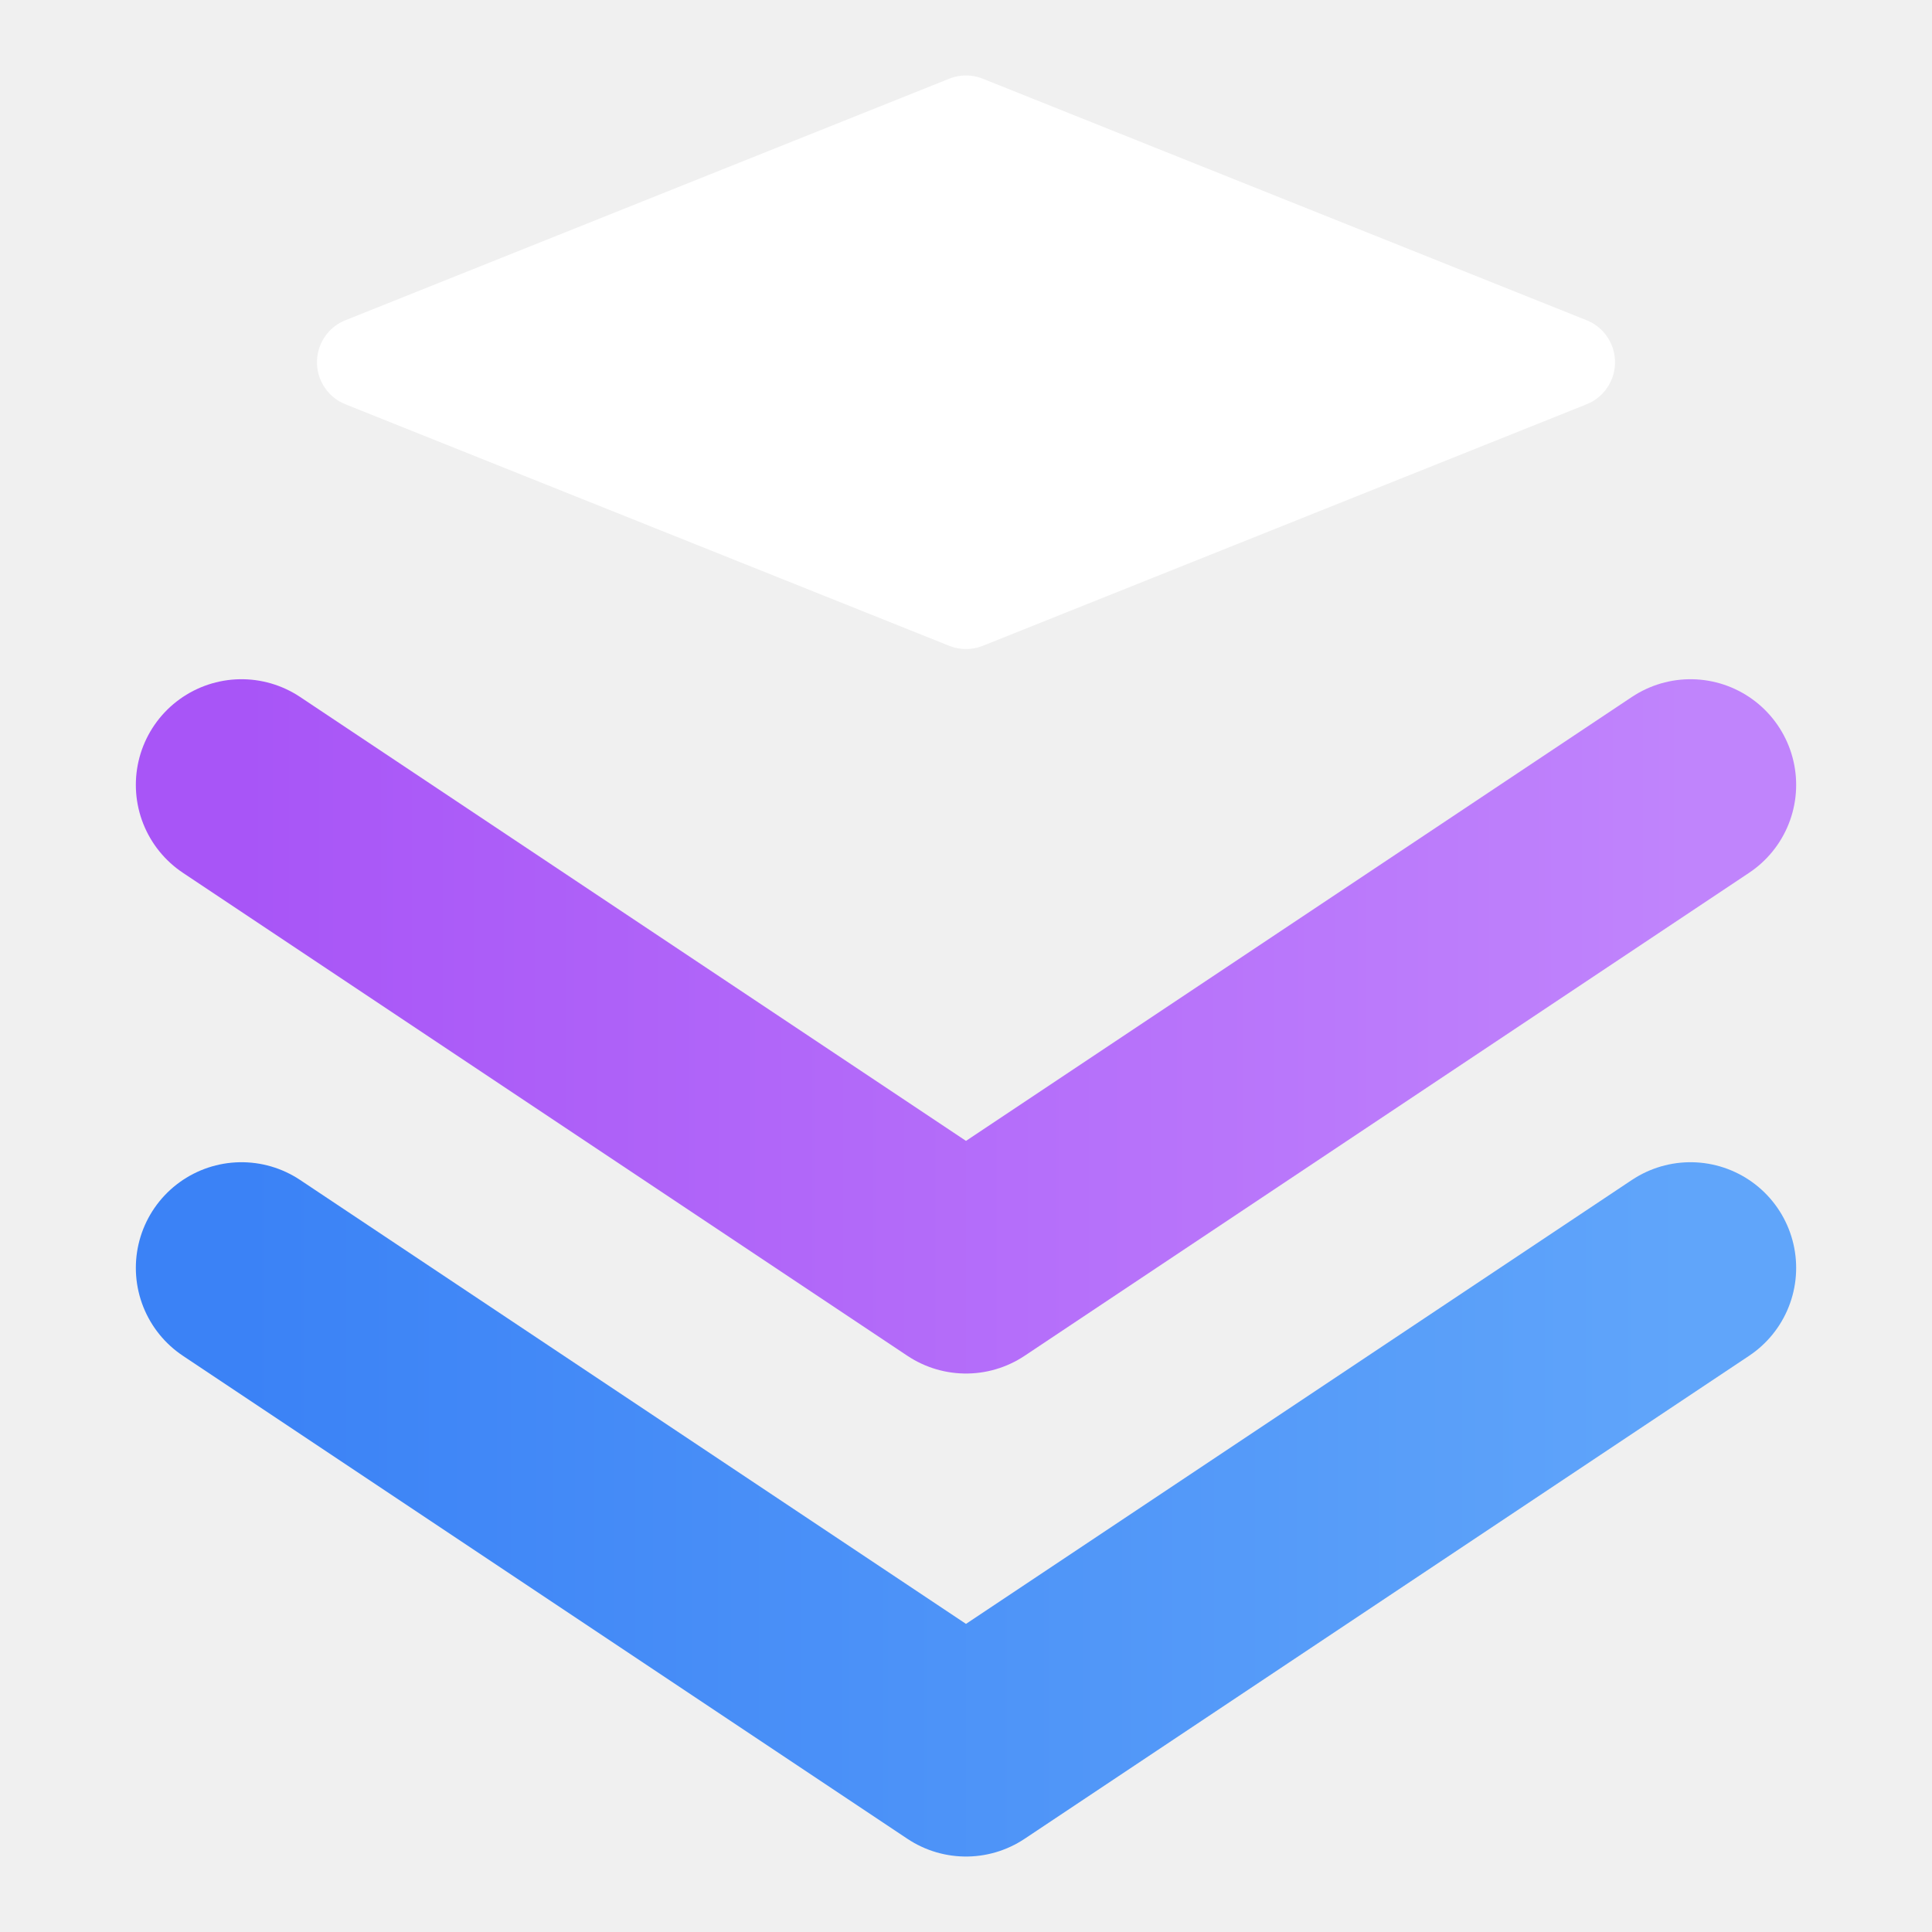
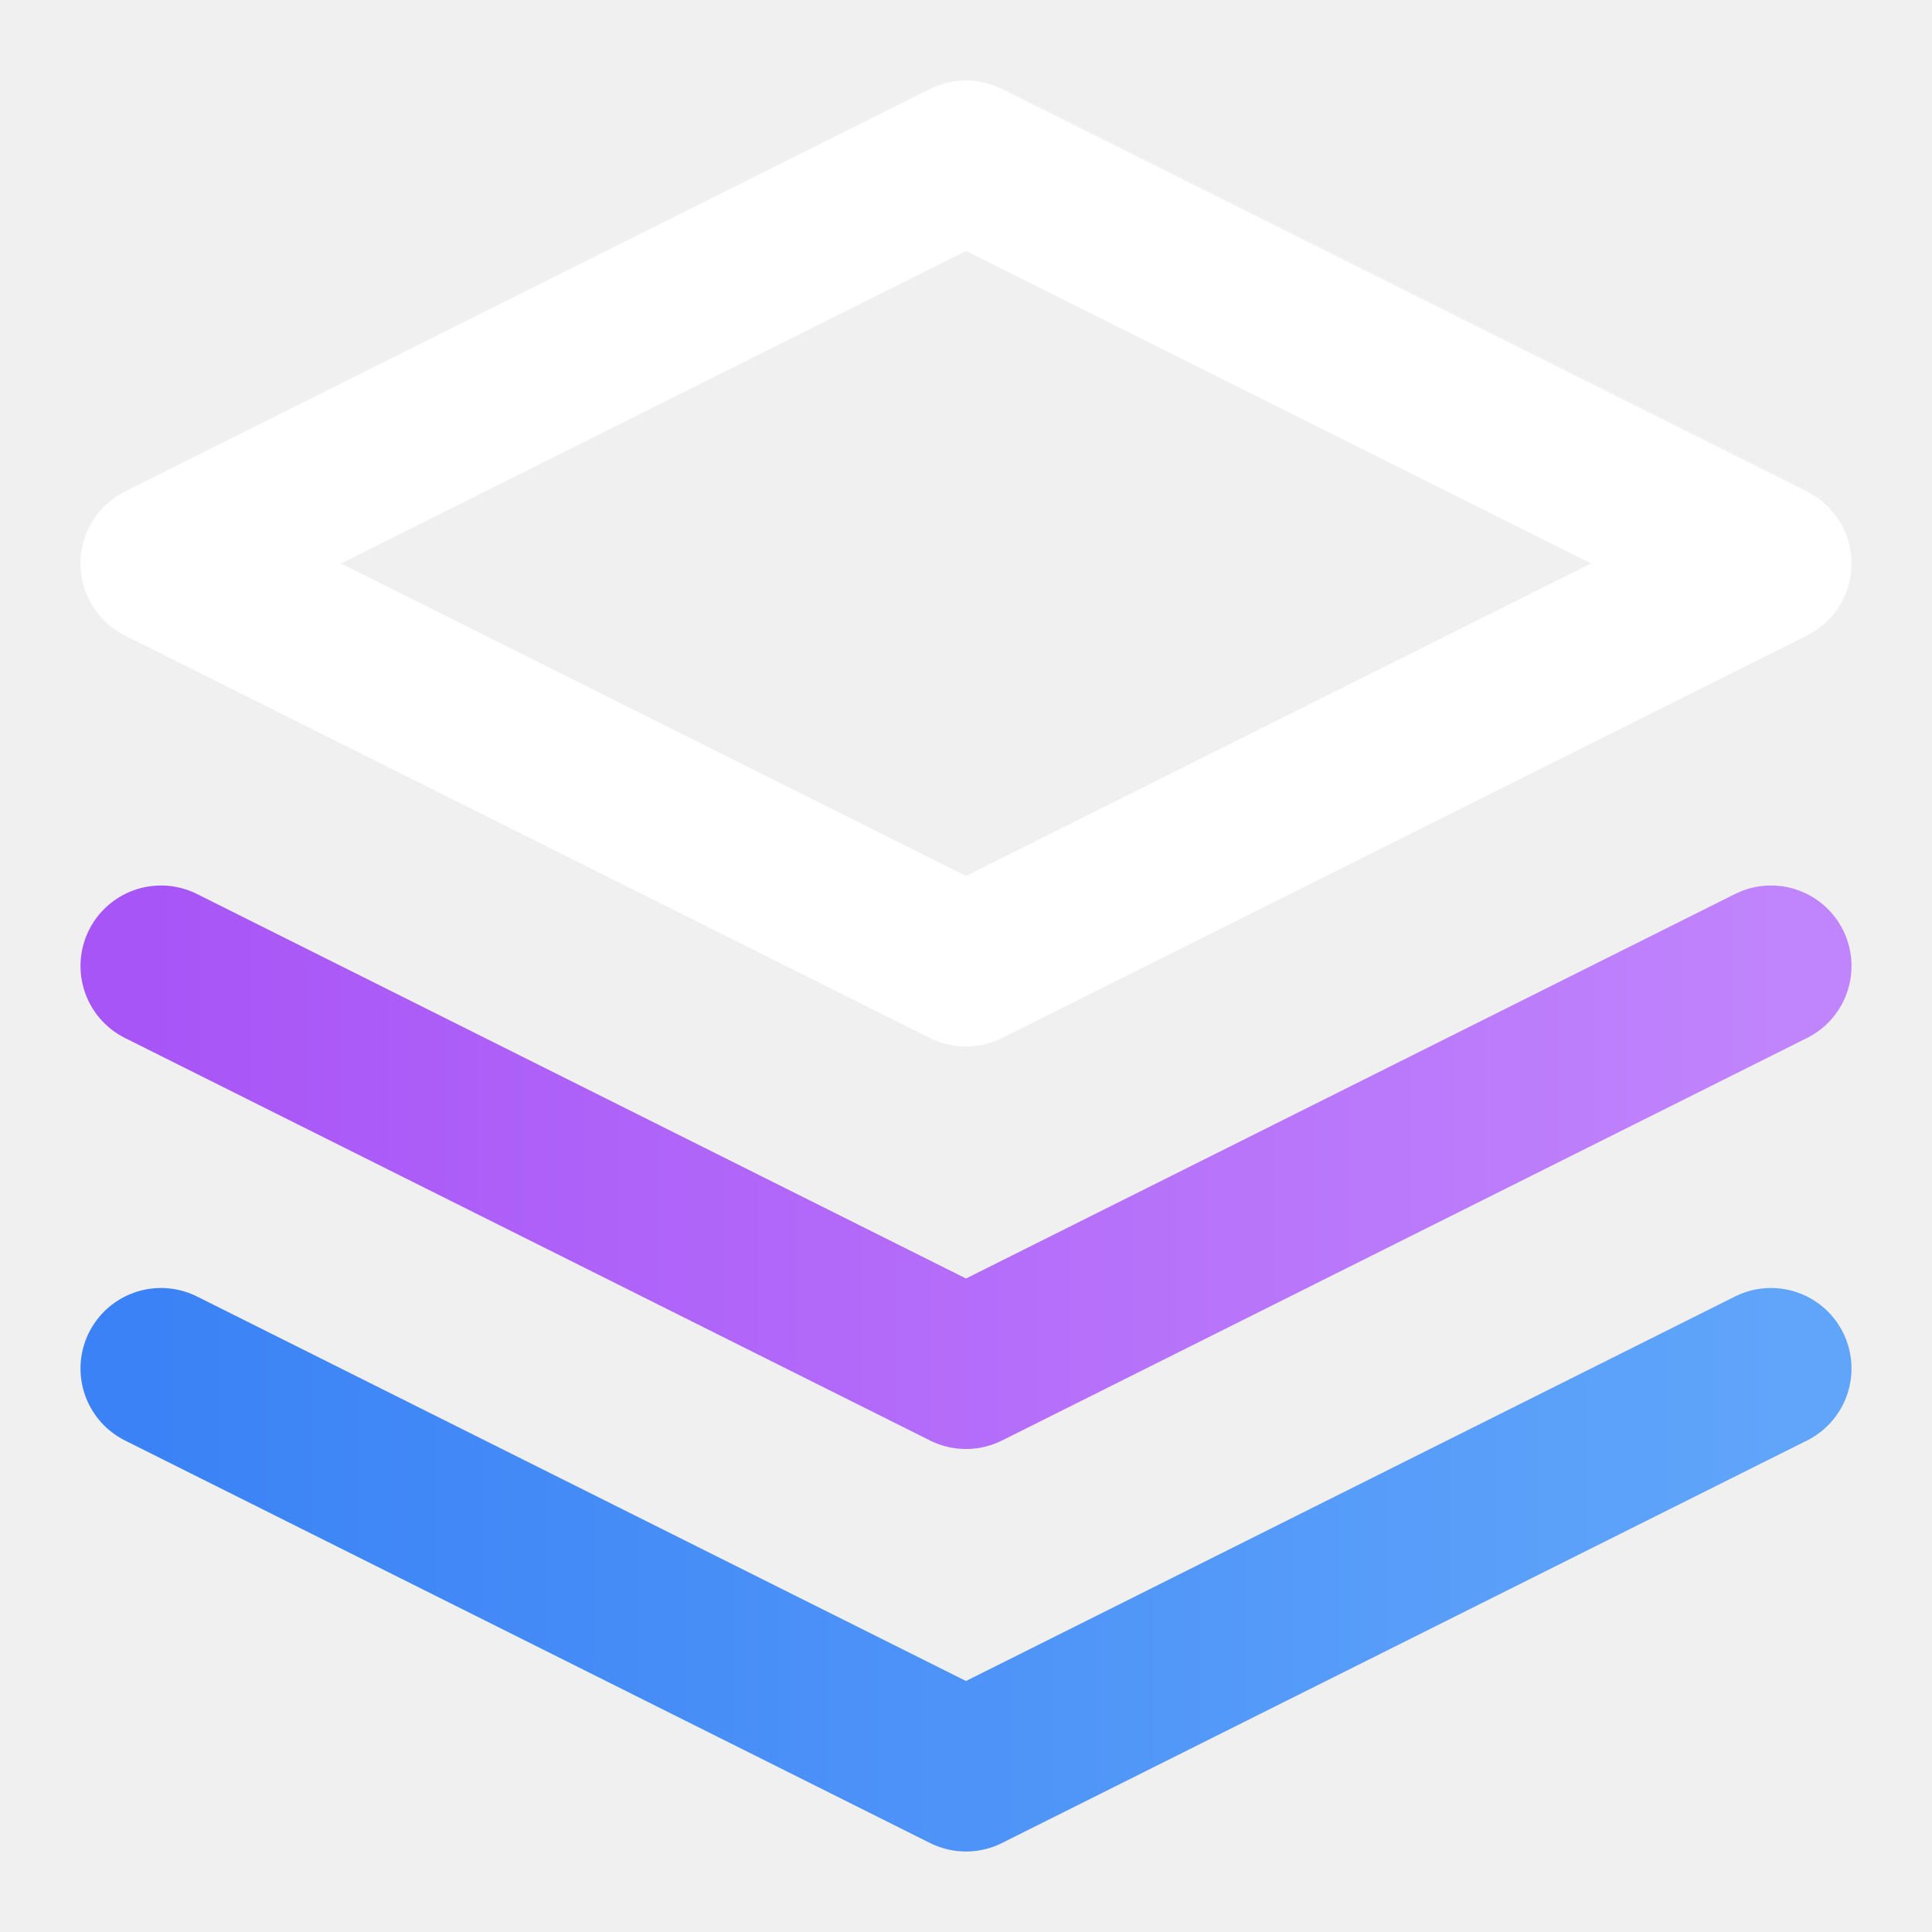
- <svg xmlns="http://www.w3.org/2000/svg" width="32" height="32" viewBox="0 0 32 32" fill="none">
+ <svg xmlns="http://www.w3.org/2000/svg" width="32" height="32" viewBox="0 0 24 24" fill="none">
  <defs>
    <linearGradient id="purpleGrad" x1="0%" y1="0%" x2="100%" y2="0%">
      <stop offset="0%" style="stop-color:#A855F7" />
      <stop offset="100%" style="stop-color:#C084FC" />
    </linearGradient>
    <linearGradient id="blueGrad" x1="0%" y1="0%" x2="100%" y2="0%">
      <stop offset="0%" style="stop-color:#3B82F6" />
      <stop offset="100%" style="stop-color:#60A5FA" />
    </linearGradient>
  </defs>
-   <path d="M6 6L16 2L26 6L16 10Z" fill="white" stroke="white" stroke-width="1.5" stroke-linejoin="round" />
-   <path d="M4 13L16 21L28 13" stroke="url(#purpleGrad)" stroke-width="3.5" stroke-linecap="round" stroke-linejoin="round" fill="none" />
-   <path d="M4 21L16 29L28 21" stroke="url(#blueGrad)" stroke-width="3.5" stroke-linecap="round" stroke-linejoin="round" fill="none" />
+   <path d="M12 2L2 7L12 12L22 7L12 2Z" fill="none" stroke="white" stroke-width="2" stroke-linecap="round" stroke-linejoin="round" />
+   <path d="M2 12L12 17L22 12" stroke="url(#purpleGrad)" stroke-width="2" stroke-linecap="round" stroke-linejoin="round" fill="none" />
+   <path d="M2 17L12 22L22 17" stroke="url(#blueGrad)" stroke-width="2" stroke-linecap="round" stroke-linejoin="round" fill="none" />
</svg>
